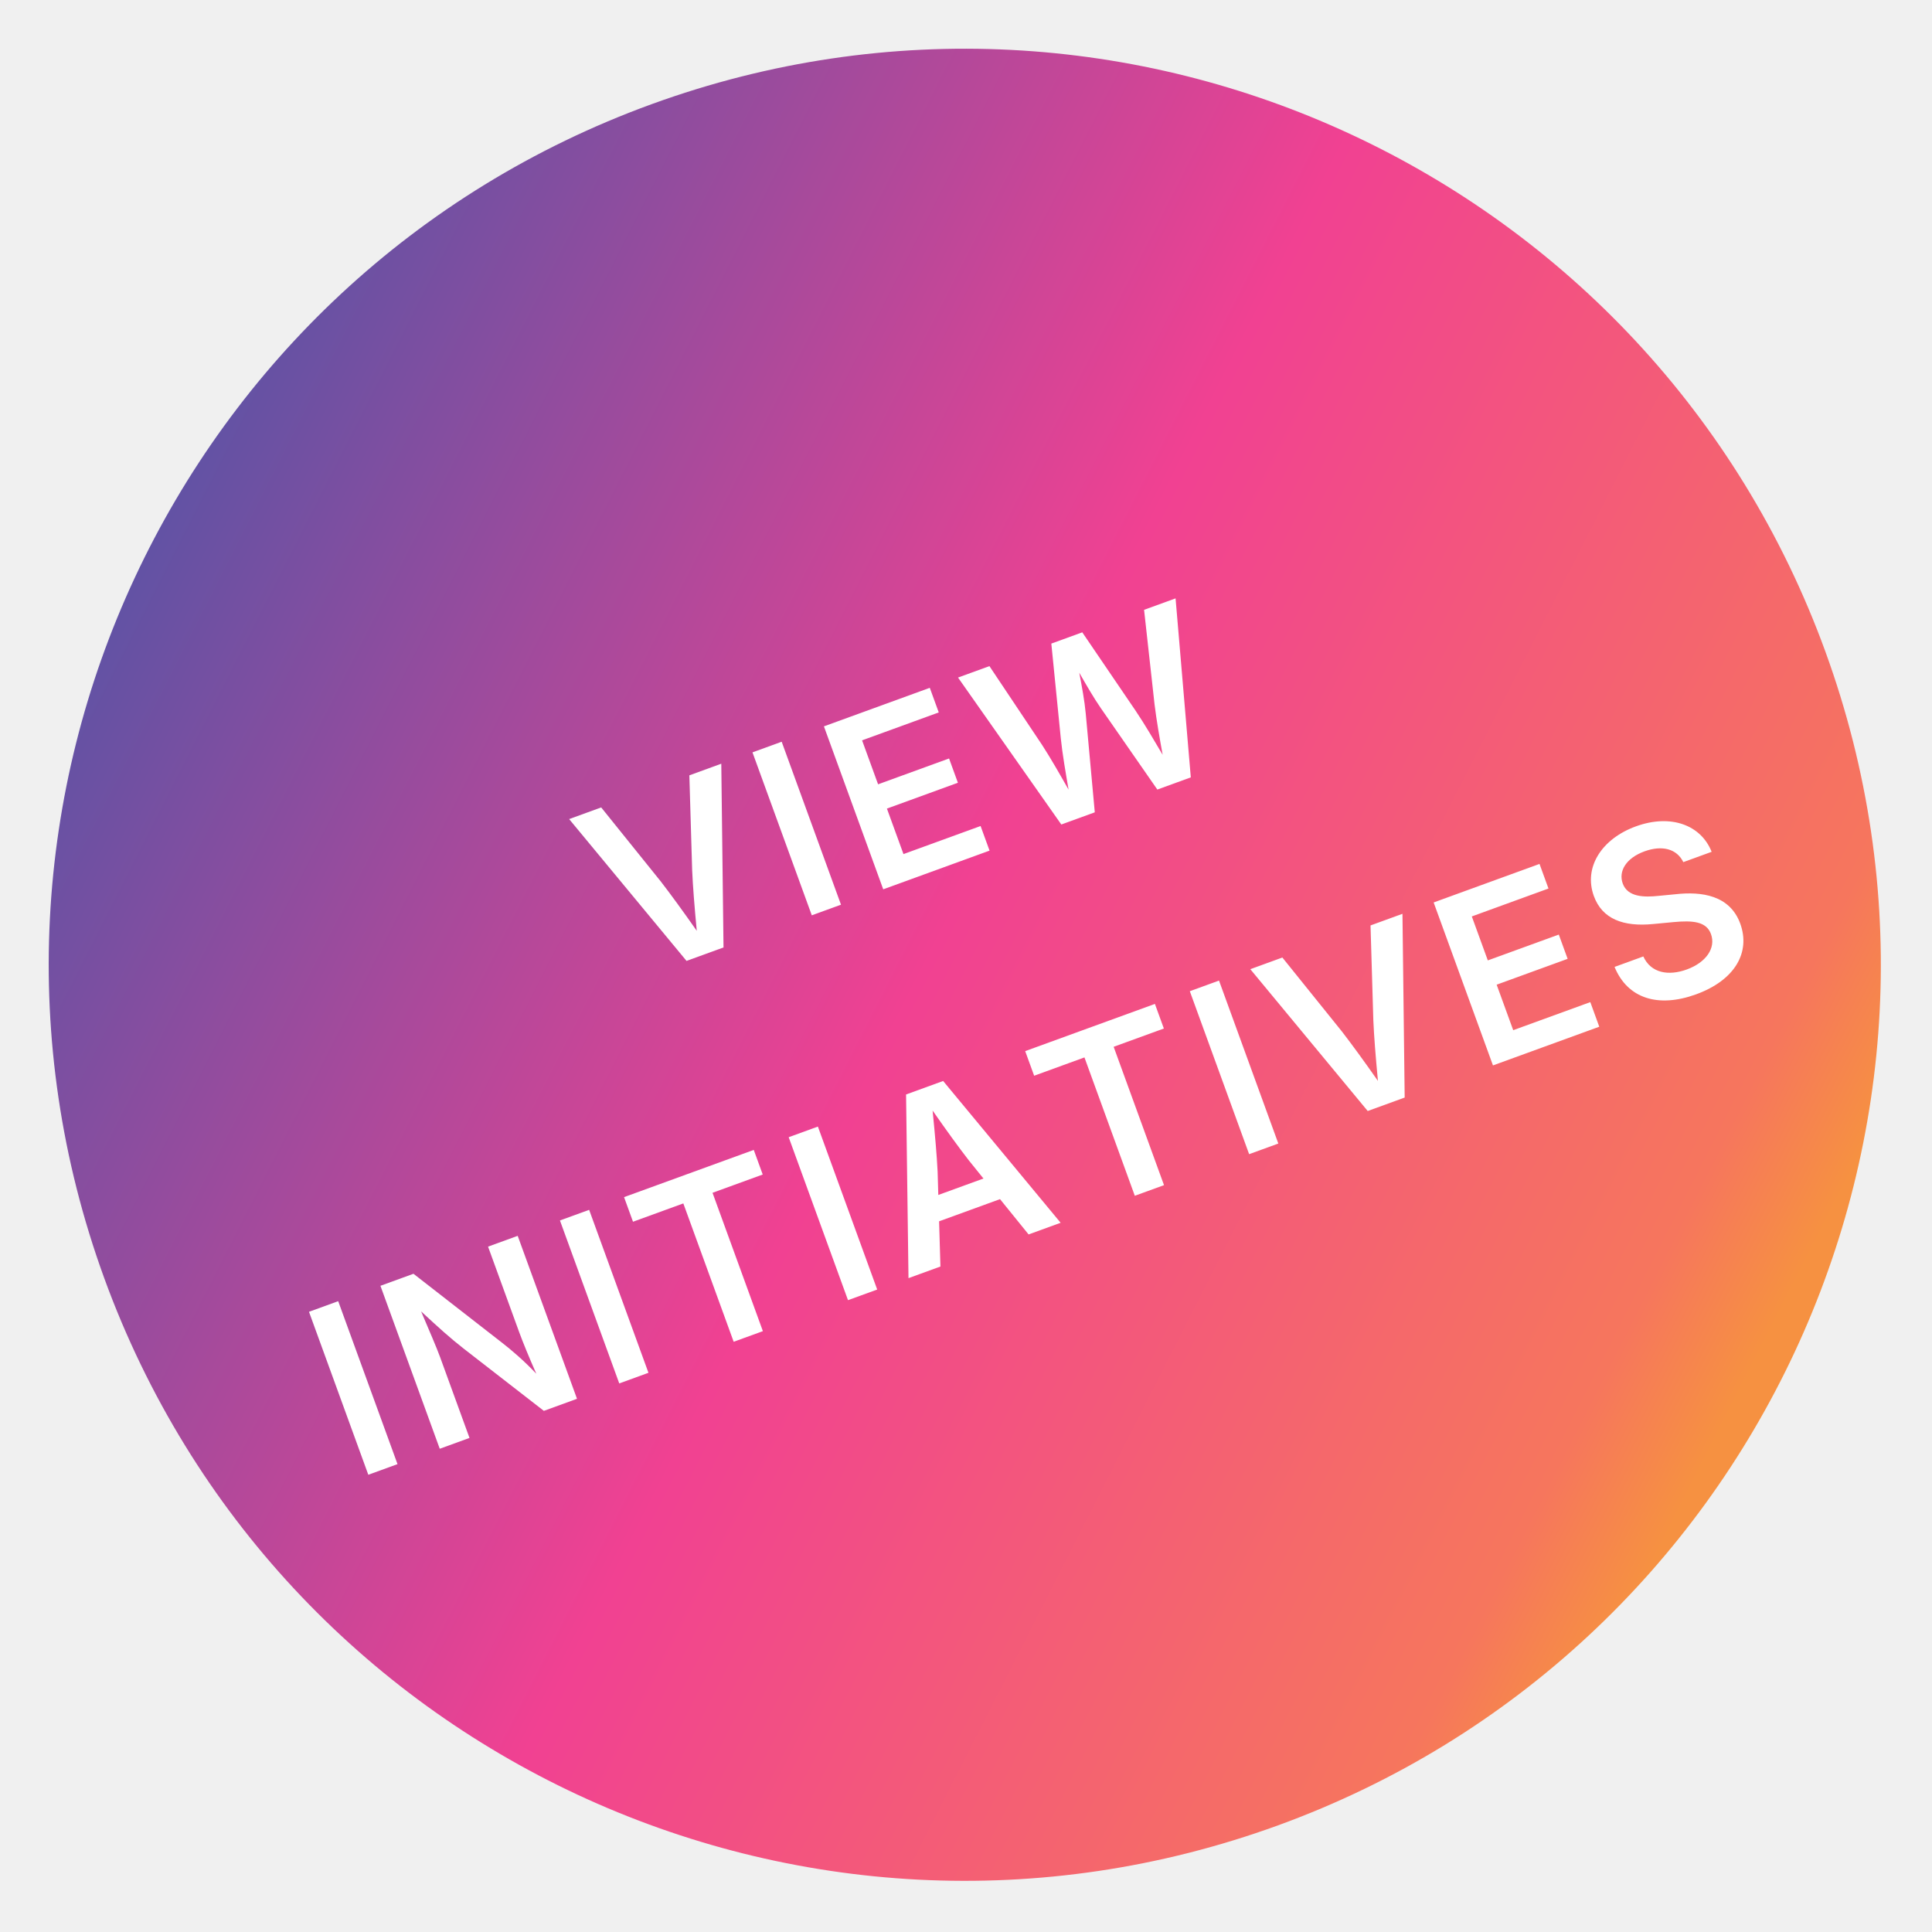
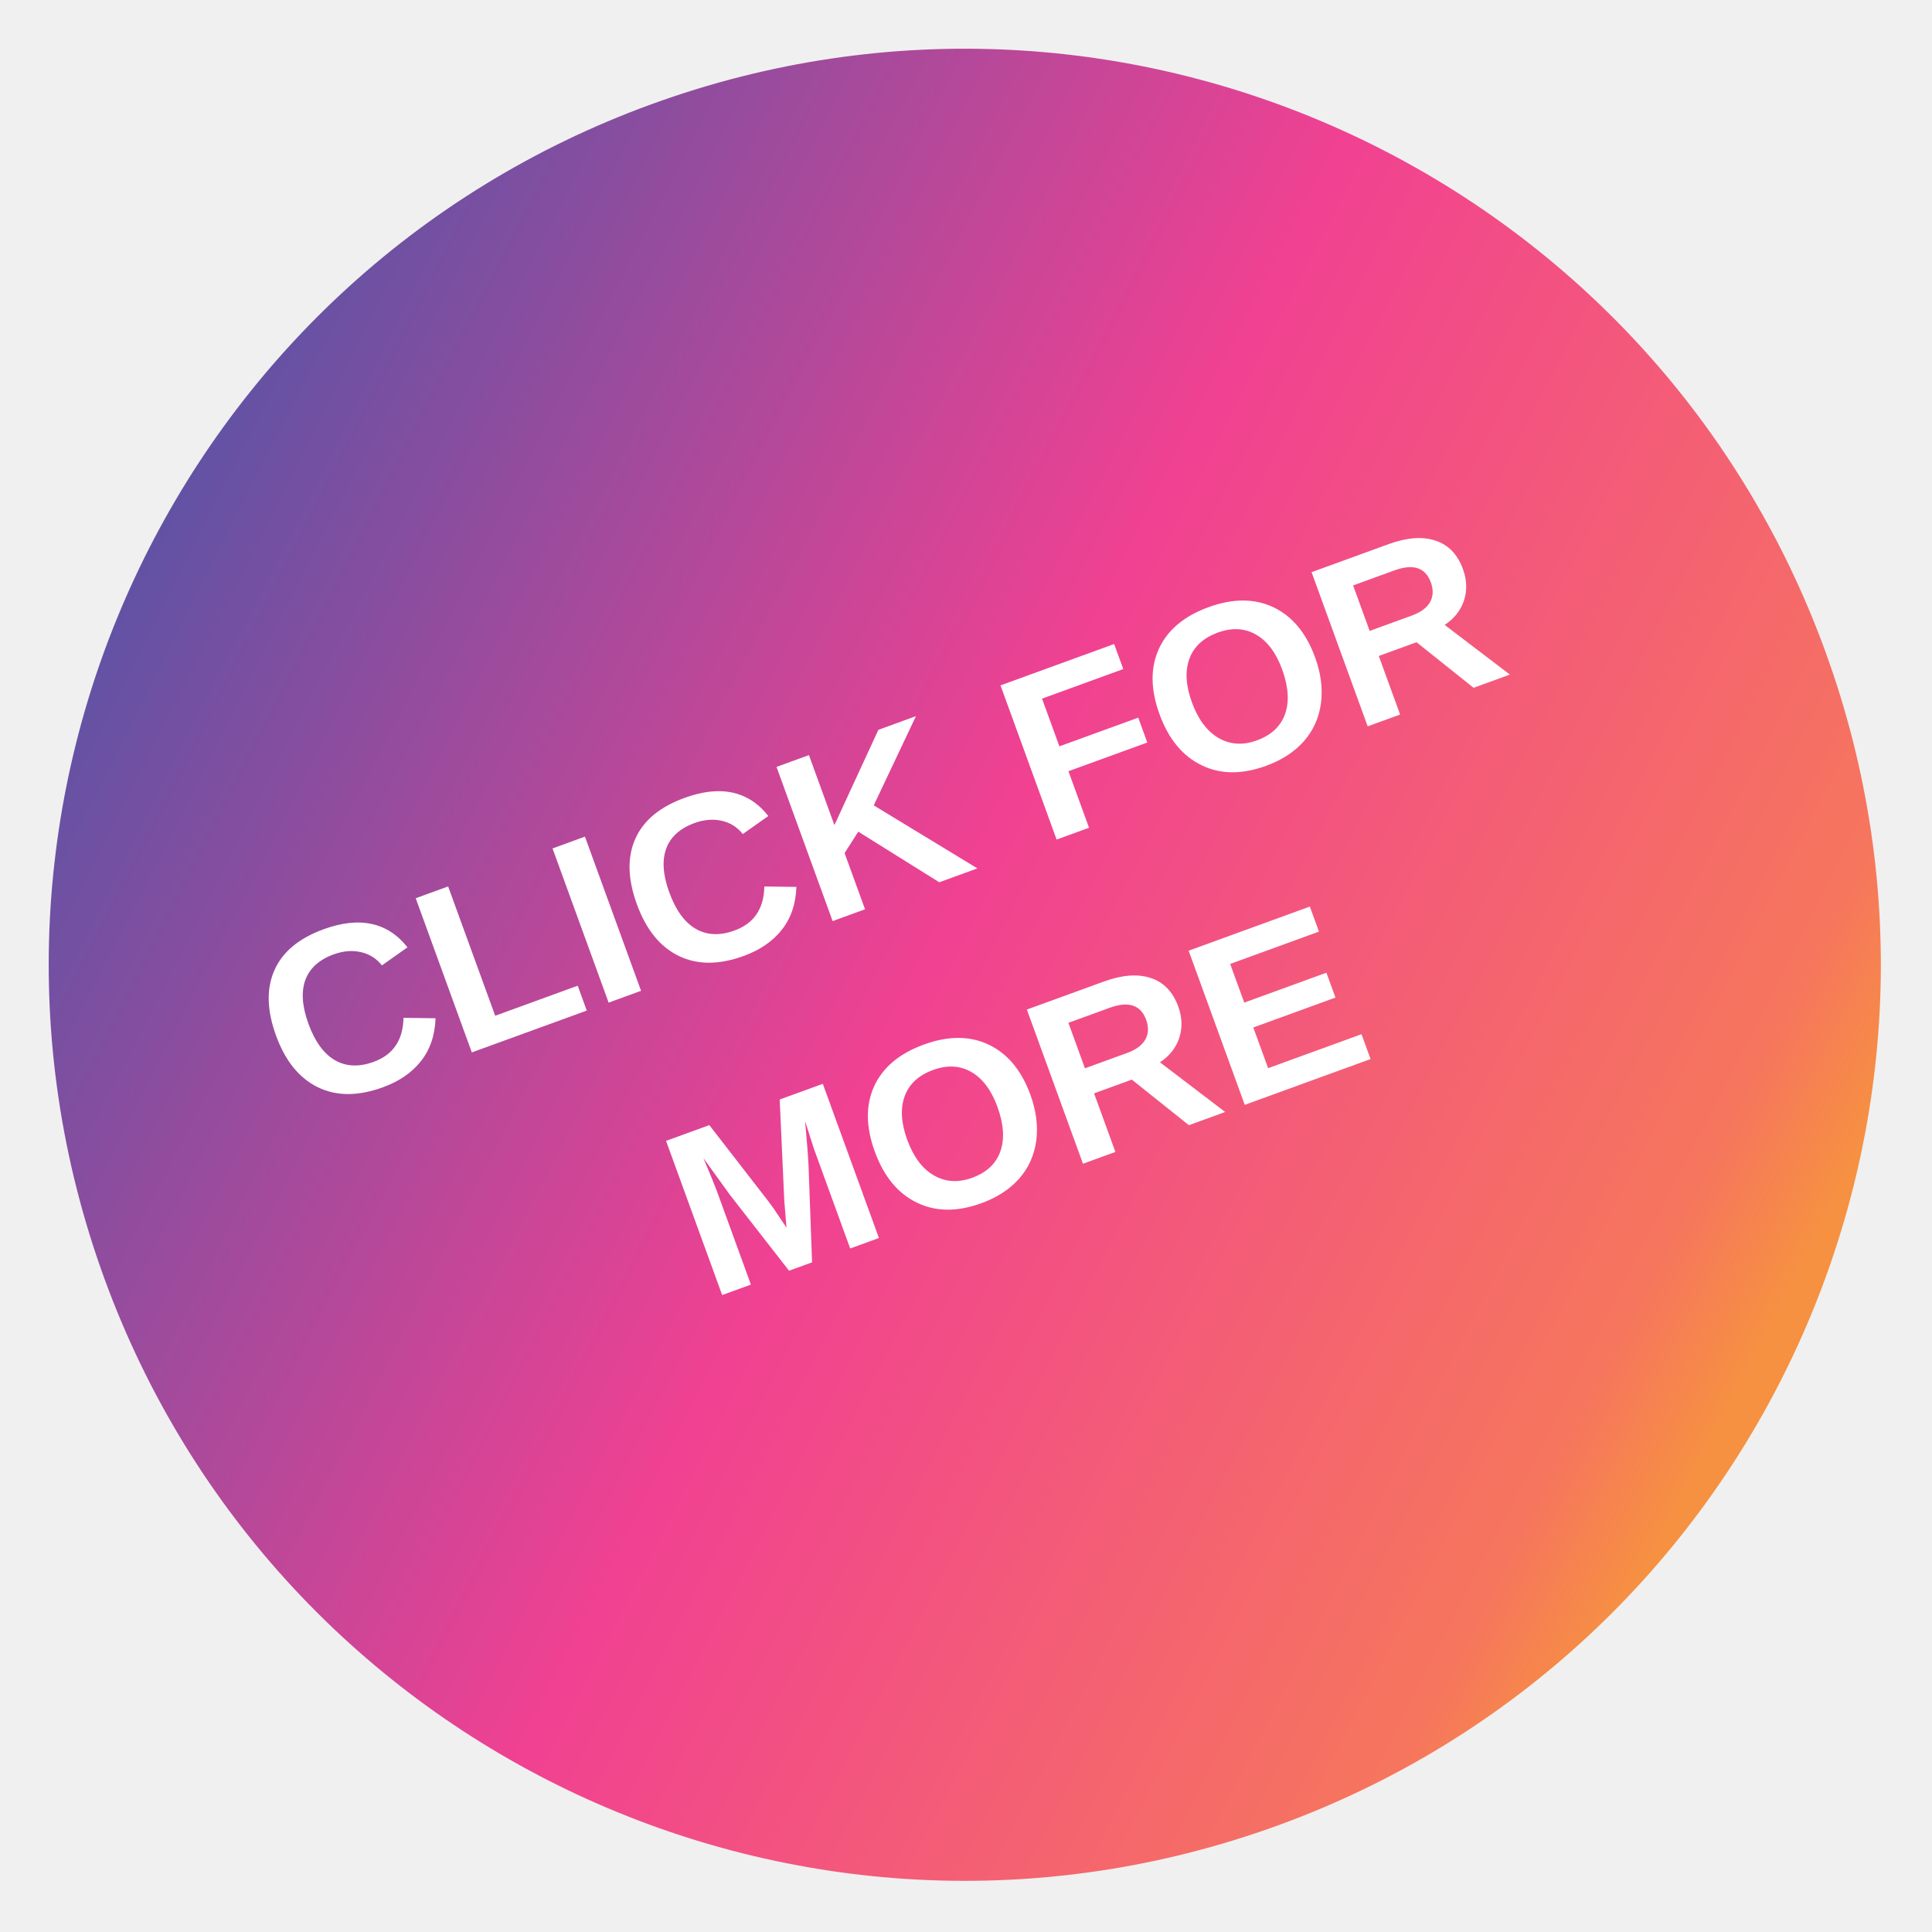
<svg xmlns="http://www.w3.org/2000/svg" width="80" height="80" viewBox="0 0 154 154" fill="none">
  <circle cx="76.903" cy="76.903" r="73" transform="rotate(-20 76.9028 76.903)" fill="url(#paint0_linear_3714_1375)" />
-   <path transform="rotate(-20 77 77)" d="M56.206 69.0H59.342L64.185 55.177H61.476L59.101 62.357C58.711 63.591 58.294 65.104 57.793 67.024C57.282 65.122 56.837 63.582 56.447 62.357L53.998 55.177H51.28ZM69.308 55.177H66.831V69.0H69.308ZM72.891 69.0H81.909V66.913H75.368V63.053H81.389V60.994H75.368V57.264H81.872V55.177H72.891ZM87.997 69.0H90.836L92.849 61.365C93.118 60.335 93.294 59.259 93.48 58.118C93.684 59.305 93.879 60.4 94.129 61.365L96.142 69.0H98.981L102.72 55.177H100.048L98.258 62.534C97.97 63.777 97.72 65.187 97.488 66.542C97.237 65.187 96.977 63.777 96.671 62.534L94.806 55.177H92.181L90.307 62.534C89.992 63.786 89.741 65.215 89.491 66.588C89.259 65.215 89.017 63.786 88.73 62.534L86.93 55.177H84.267ZM20.838 84.99H18.361V98.813H20.838ZM24.421 98.813H26.945V91.948C26.945 91.178 26.861 89.721 26.769 88.014C27.696 89.814 28.216 90.797 28.939 91.957L33.253 98.813H36.064V84.99H33.55V92.245C33.55 93.089 33.606 94.49 33.699 95.826C33.096 94.443 32.493 93.395 32.001 92.606L27.223 84.99H24.421ZM42.125 84.99H39.648V98.813H42.125ZM45.086 87.077H49.354V98.813H51.831V87.077H56.089V84.99H45.086ZM61.528 84.99H59.051V98.813H61.528ZM64.183 98.813H66.892L68.024 95.39H73.192L74.37 98.813H77.088L72.153 84.99H69.008ZM68.683 93.395 69.267 91.632C69.648 90.398 70.065 88.849 70.557 86.919C71.067 88.831 71.503 90.361 71.911 91.632L72.514 93.395ZM79.113 87.077H83.38V98.813H85.857V87.077H90.116V84.99H79.113ZM95.554 84.99H93.077V98.813H95.554ZM103.136 98.813H106.272L111.115 84.99H108.406L106.031 92.17C105.641 93.404 105.223 94.917 104.723 96.837C104.212 94.935 103.767 93.395 103.377 92.17L100.928 84.99H98.21ZM113.761 98.813H122.778V96.726H116.238V92.866H122.259V90.807H116.238V87.077H122.741V84.99H113.761ZM130.917 99.026C134.219 99.026 136.149 97.366 136.149 94.935C136.149 92.523 134.136 91.456 132.086 90.964L130.796 90.63C129.674 90.352 128.44 89.888 128.44 88.729C128.44 87.68 129.386 86.91 130.945 86.91C132.438 86.91 133.44 87.597 133.561 88.775H135.964C135.899 86.465 133.932 84.804 130.982 84.804C128.087 84.804 125.935 86.437 125.935 88.877C125.935 90.825 127.299 91.994 129.609 92.588L131.177 92.996C132.67 93.386 133.672 93.84 133.672 94.917C133.672 96.104 132.531 96.911 130.898 96.911C129.34 96.911 128.106 96.206 127.994 94.75H125.554C125.666 97.477 127.698 99.026 130.917 99.026Z" fill="white" />
+   <text x="77" text-anchor="middle" transform="rotate(-20 77 77)" fill="white" font-family="Arial, sans-serif" font-size="19" font-weight="700">
+     <tspan x="77" y="70">CLICK FOR</tspan>
+     <tspan x="77" y="95">MORE</tspan>
+   </text>
  <defs>
    <linearGradient id="paint0_linear_3714_1375" x1="20" y1="30" x2="118" y2="135" gradientUnits="userSpaceOnUse">
      <stop stop-color="#6252A4" />
      <stop offset="0.49" stop-color="#F14192" />
      <stop offset="0.928" stop-color="#F6765D" />
      <stop offset="1" stop-color="#F69141" />
    </linearGradient>
  </defs>
</svg>
